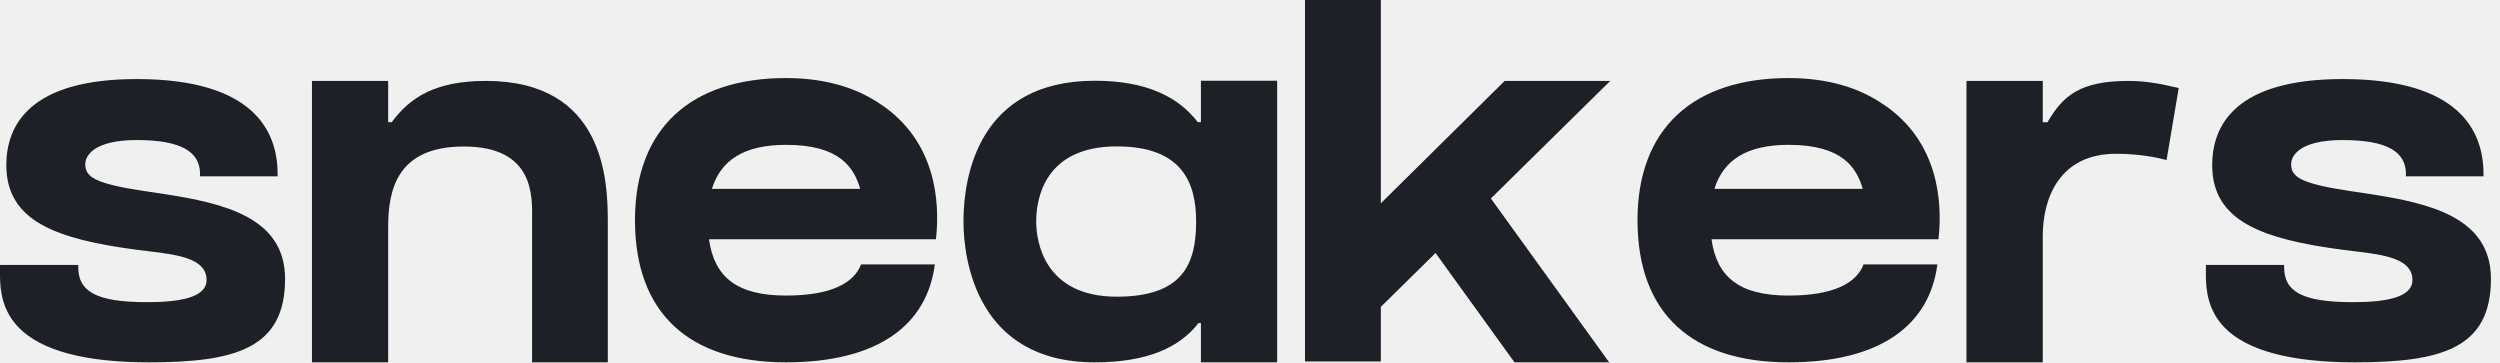
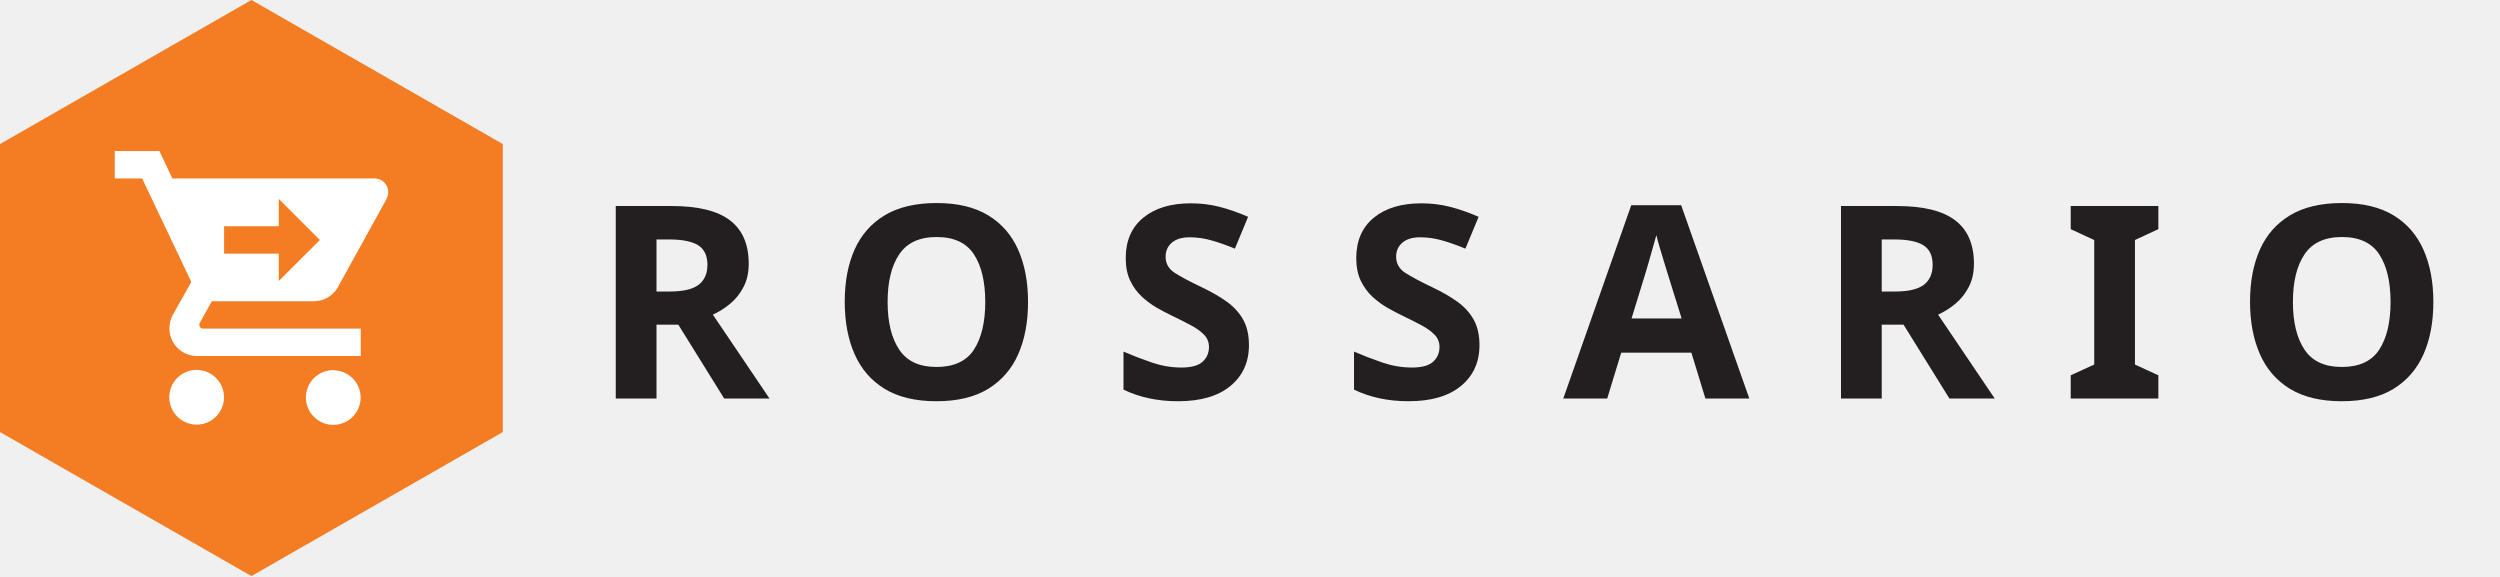
- <svg xmlns="http://www.w3.org/2000/svg" width="138" height="20">
-   <path d="M8.217 20c4.761 0 7.519-.753 7.519-4.606 0-3.4-3.38-4.172-6.66-4.682l-.56-.085-.279-.041-.35-.053c-2.7-.405-3.18-.788-3.18-1.471 0-.478.49-1.331 2.843-1.331 2.455 0 3.493.647 3.493 1.87v.134h4.281v-.133c0-2.389-1.35-5.238-7.774-5.238-5.952 0-7.201 2.584-7.201 4.752 0 3.097 2.763 4.086 7.223 4.675.21.028.433.054.659.081 1.669.197 3.172.42 3.172 1.585 0 1.01-1.615 1.222-3.298 1.222-2.797 0-3.784-.593-3.784-1.92v-.134H.002L0 14.926v.317c.008.79.118 1.913 1.057 2.862C2.303 19.362 4.712 20 8.217 20Zm13.21 0v-7.49c0-2.104.547-4.423 4.176-4.423 3.915 0 3.778 2.777 3.768 4.042V20h4.18v-7.768c0-2.264-.176-7.766-6.732-7.766-2.778 0-4.192.911-5.195 2.28h-.197V4.467H17.22V20h4.207Zm21.959 0c5.094 0 7.787-2.07 8.217-5.405H47.53c-.386 1.02-1.63 1.72-4.143 1.72-2.721 0-3.962-1.03-4.25-3.106h12.527c.24-2.13-.029-5.417-3.026-7.44v.005c-1.312-.915-3.056-1.465-5.251-1.465-5.24 0-8.336 2.772-8.336 7.845 0 5.17 3.02 7.846 8.336 7.846Zm4.099-9.574h-8.188c.486-1.574 1.764-2.431 4.089-2.431 2.994 0 3.755 1.267 4.099 2.431ZM70.499 20V4.457H66.29V6.74h-.176c-1.053-1.377-2.809-2.283-5.677-2.283-6.433 0-7.225 5.293-7.253 7.635v.137c0 2.092.732 7.771 7.241 7.771 2.914 0 4.684-.818 5.734-2.169h.131V20H70.5Zm-8.854-3.623c-3.996 0-4.447-3.032-4.447-4.148 0-1.21.426-4.148 4.455-4.148 3.631 0 4.374 2.044 4.374 4.148 0 2.35-.742 4.148-4.382 4.148ZM88.826 20l-6.529-9.045 6.588-6.488h-5.827l-6.836 6.756V0h-4.187v19.954h4.187V16.94l3.02-2.976L83.6 20h5.226Zm9.9 0c5.094 0 7.786-2.07 8.217-5.405h-4.074c-.387 1.02-1.63 1.72-4.143 1.72-2.721 0-3.962-1.03-4.25-3.106h12.527c.24-2.13-.029-5.417-3.026-7.44v.005c-1.312-.915-3.057-1.465-5.251-1.465-5.24 0-8.336 2.772-8.336 7.845 0 5.17 3.02 7.846 8.336 7.846Zm4.098-9.574h-8.187c.485-1.574 1.763-2.431 4.089-2.431 2.994 0 3.755 1.267 4.098 2.431ZM112.76 20v-6.97c0-2.103.931-4.542 4.05-4.542 1.33 0 2.393.236 2.785.346l.67-3.976c-.728-.16-1.626-.392-2.757-.392-2.665 0-3.622.794-4.486 2.282h-.262V4.466h-4.21V20h4.21Zm17.221 0c4.761 0 7.519-.753 7.519-4.606 0-3.4-3.38-4.172-6.66-4.682l-.56-.085-.279-.041-.349-.053c-2.701-.405-3.181-.788-3.181-1.471 0-.478.49-1.331 2.843-1.331 2.455 0 3.493.647 3.493 1.87v.134h4.282v-.133c0-2.389-1.35-5.238-7.775-5.238-5.952 0-7.201 2.584-7.201 4.752 0 3.097 2.763 4.086 7.224 4.675.21.028.432.054.658.081 1.669.197 3.172.42 3.172 1.585 0 1.01-1.615 1.222-3.298 1.222-2.796 0-3.784-.593-3.784-1.92v-.134h-4.319l-.001.301v.317c.008.79.117 1.913 1.056 2.862 1.246 1.257 3.655 1.895 7.16 1.895Z" fill="#1D2026" fill-rule="nonzero" />
+ <svg xmlns="http://www.w3.org/2000/svg" id="Layer_1" data-name="Layer 1" viewBox="0 0 417.23 96.14">
+   <polygon points="83.91 72.11 41.96 96.14 0 72.11 0 24.04 41.96 0 83.91 24.04 83.91 72.11" style="fill:#f47c23" />
+   <text transform="translate(98.72 66.51)" style="isolation:isolate;font-size:45px;fill:#231f20;font-family:AvertaCYW01-Bold, Averta CY W01;font-weight:700;letter-spacing:0.226em">R<tspan x="39.65" y="0" style="letter-spacing:0.25em">OS</tspan>
+     <tspan x="125.19" y="0" style="letter-spacing:0.24em">S</tspan>
+     <tspan x="162.18" y="0" style="letter-spacing:0.25em">ARIO</tspan>
+   </text>
+   <path d="M37.39,66.33a4.57,4.57,0,1,1-4.54-4.6,4.58,4.58,0,0,1,4.54,4.6m18.24-4.56a4.57,4.57,0,1,0,4.56,4.58v0a4.57,4.57,0,0,0-4.56-4.56M33.28,54a.61.61,0,0,0,0,.27.58.58,0,0,0,.57.57H60.21v4.57H32.85a4.58,4.58,0,0,1-4.57-4.57h0a4.77,4.77,0,0,1,.55-2.28l3.1-5.5L23.72,29.78H19.15V25.21h7.46l2.15,4.57H62.52a2.28,2.28,0,0,1,2.28,2.28,2.82,2.82,0,0,1-.28,1.14L56.35,48a4.61,4.61,0,0,1-4,2.28h-17L33.29,54M37.4,42.33h9.13v4.56l6.85-6.84L46.53,33.2v4.56H37.4Z" style="fill:#fff" />
</svg>
